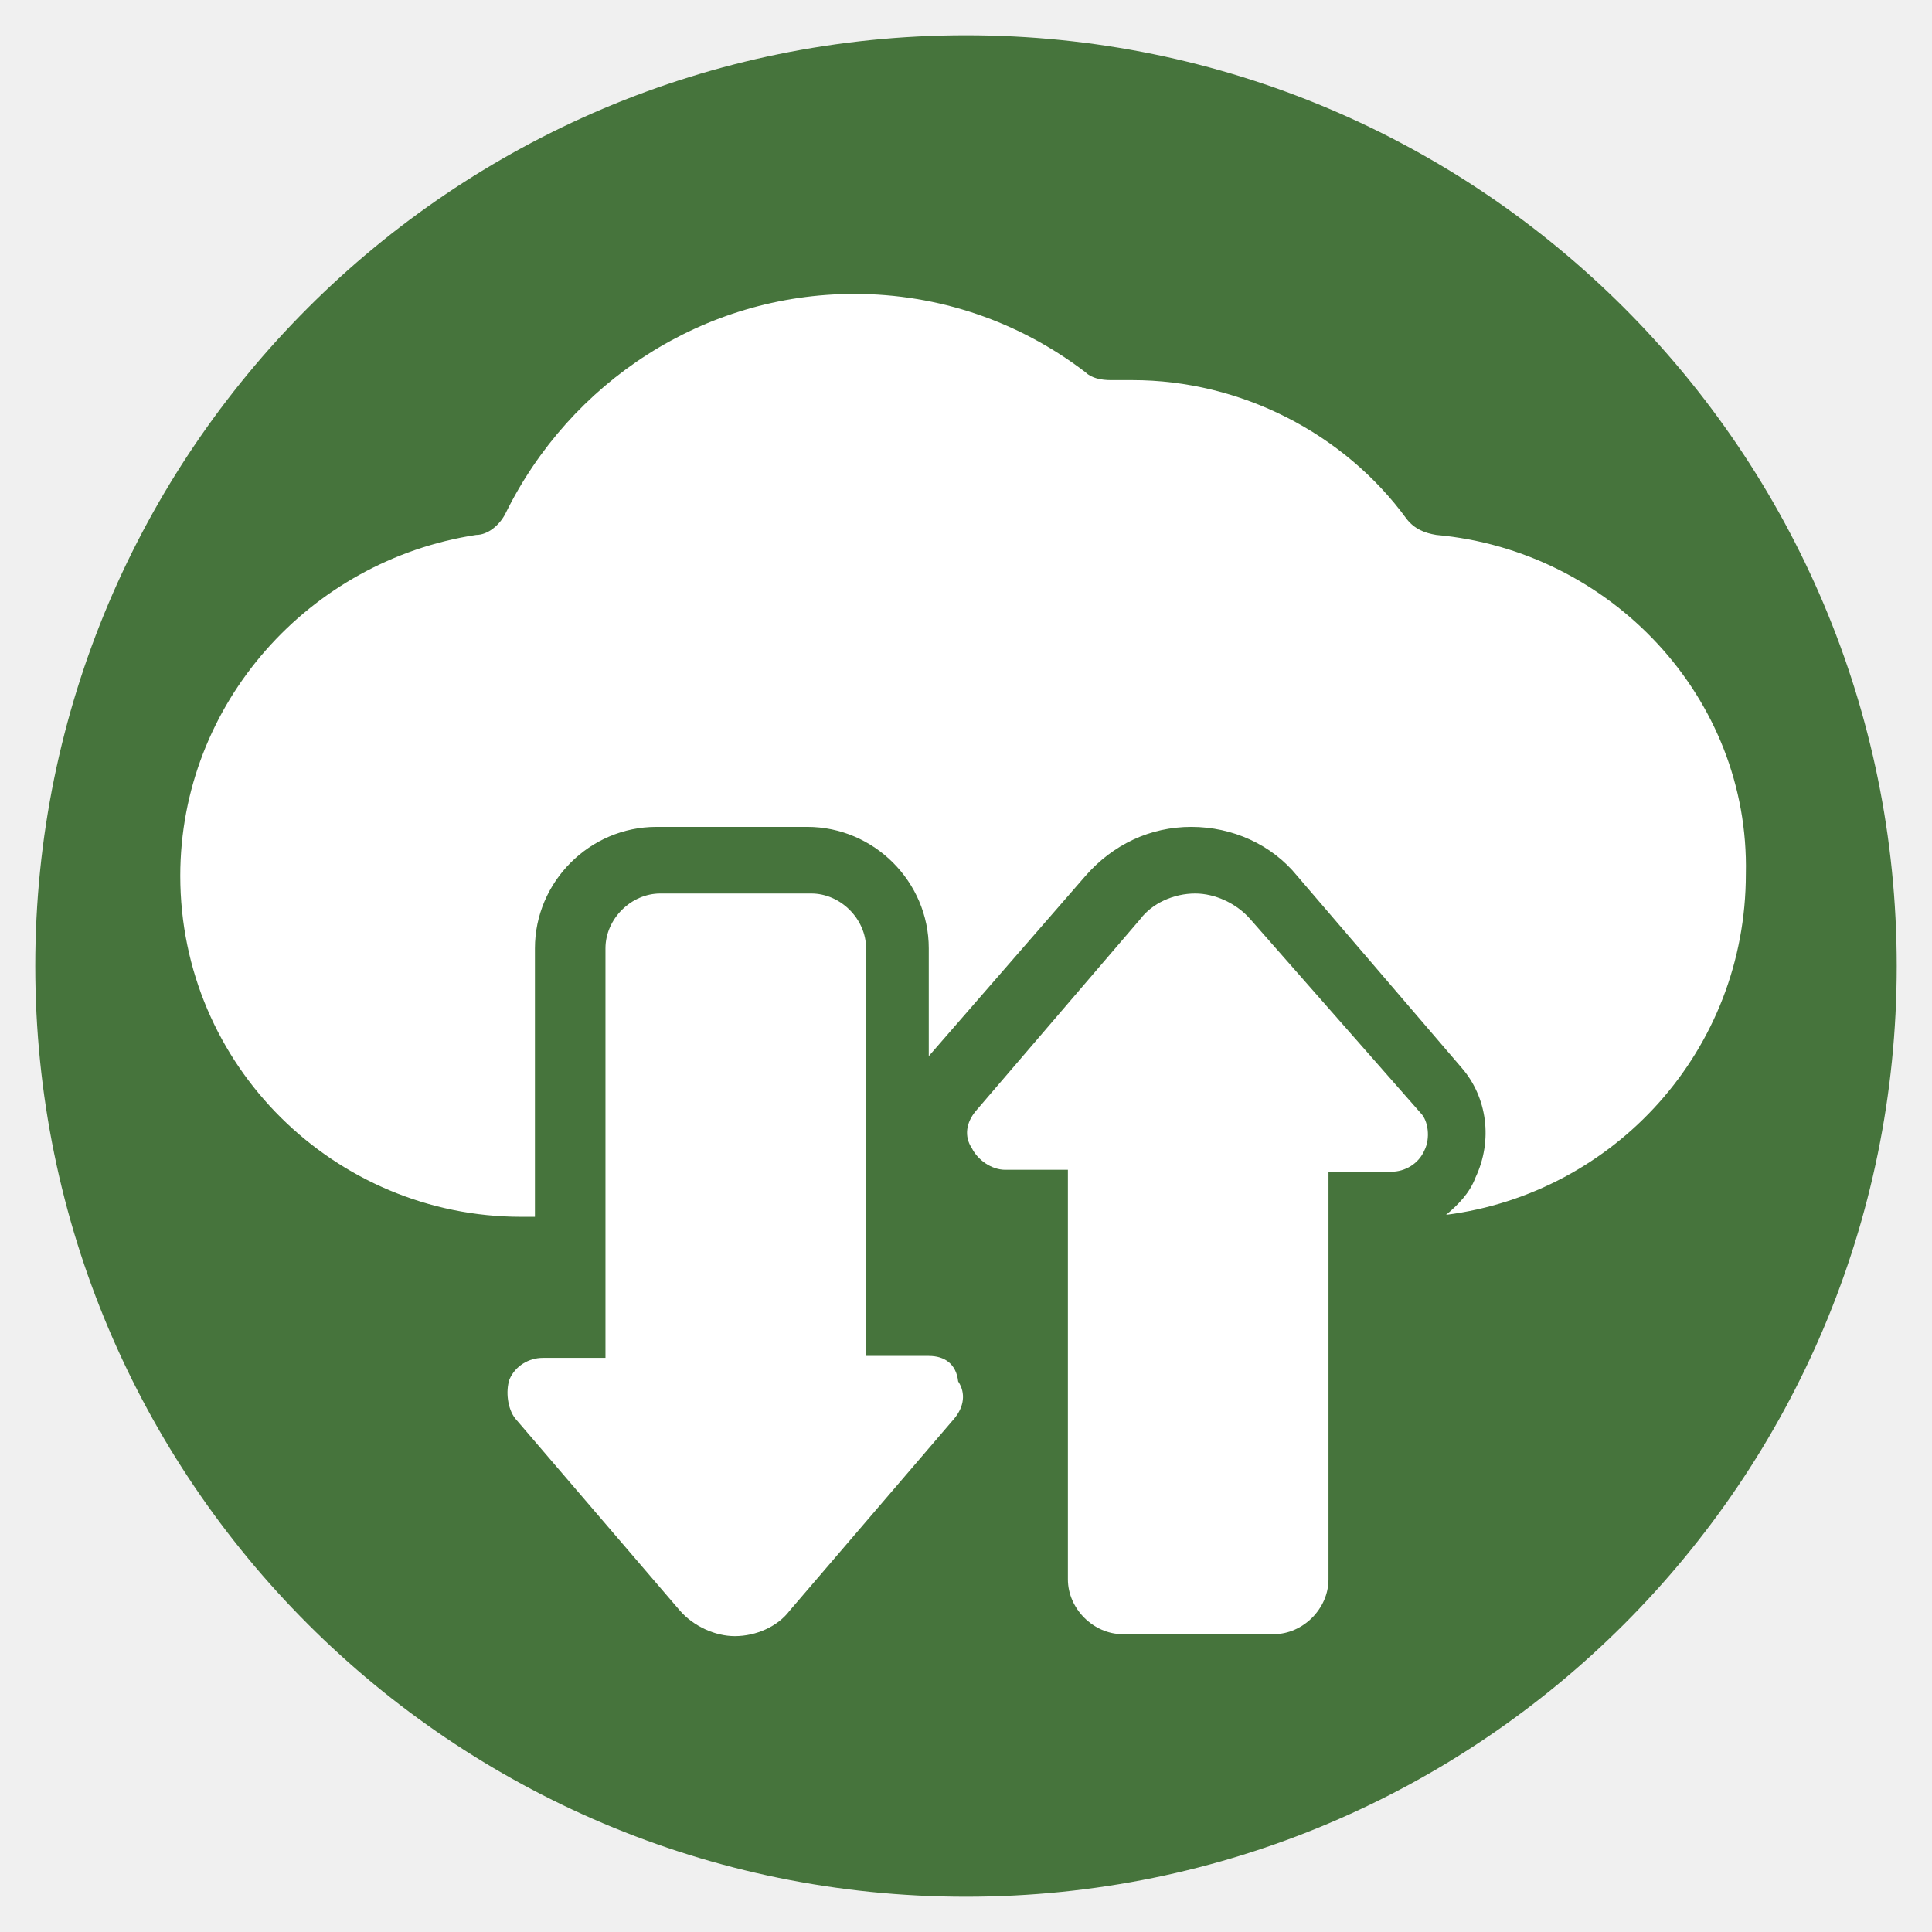
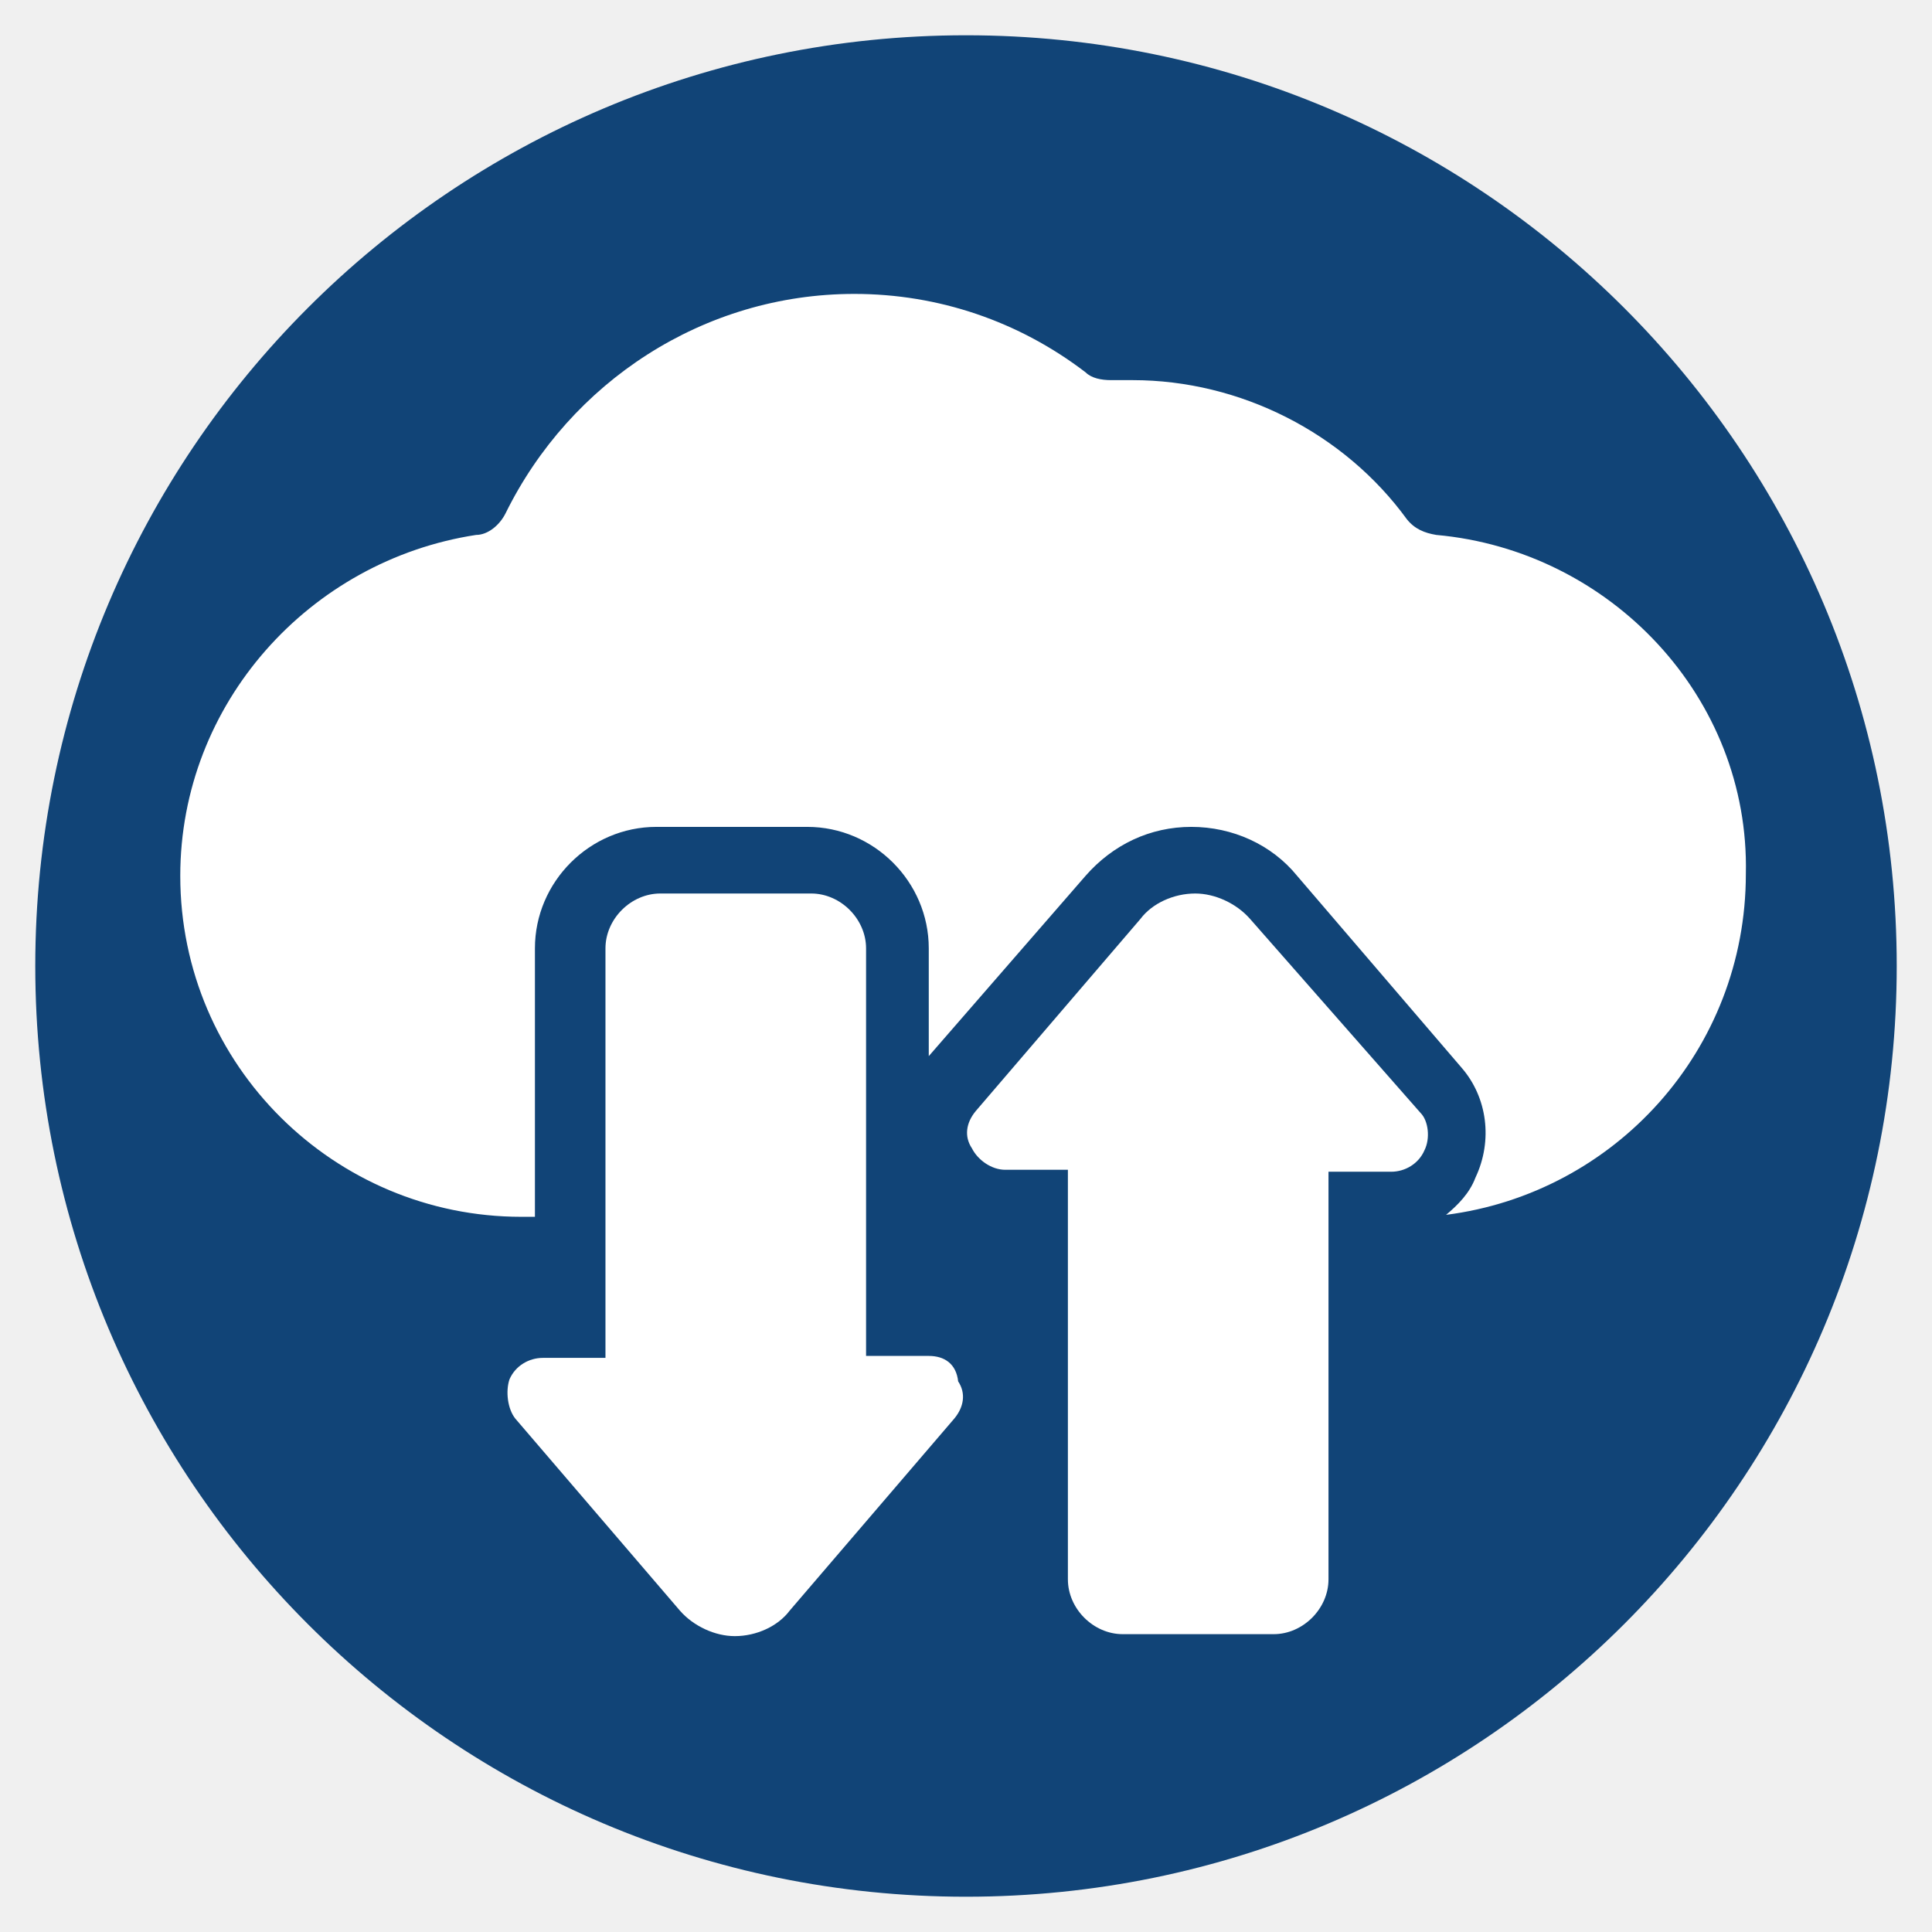
<svg xmlns="http://www.w3.org/2000/svg" version="1.1" id="Capa_1" x="0px" y="0px" viewBox="0 0 98.6 98.6" style="enable-background:new 0 0 98.6 98.6;" xml:space="preserve">
  <style type="text/css">
- 	.st0{fill:#46743C;}
+ 	.st0{fill:#147;}
	.st1{fill:#FFFFFF;}
</style>
  <circle class="st0" cx="49.3" cy="49.3" r="47.5" />
  <g>
    <g>
      <path class="st1" d="M47.4,69.2h-3.2V48.4c0-1.5-1.3-2.8-2.8-2.8h-7.7c-1.5,0-2.8,1.3-2.8,2.8v20.9h-3.2c-0.7,0-1.4,0.4-1.7,1.1    c-0.2,0.6-0.1,1.5,0.3,2l8.4,9.8c0.7,0.8,1.8,1.3,2.8,1.3c1.1,0,2.2-0.5,2.8-1.3l8.4-9.8c0.5-0.6,0.6-1.3,0.2-1.9    C48.8,69.6,48.2,69.2,47.4,69.2z" />
      <path class="st1" d="M63.8,46.9c-0.7-0.8-1.8-1.3-2.8-1.3c-1.1,0-2.2,0.5-2.8,1.3l-8.4,9.8c-0.5,0.6-0.6,1.3-0.2,1.9    c0.3,0.6,1,1.1,1.7,1.1h3.2v20.9c0,1.5,1.3,2.8,2.8,2.8H65c1.5,0,2.8-1.3,2.8-2.8V59.8H71c0.7,0,1.4-0.4,1.7-1.1    c0.3-0.6,0.2-1.5-0.2-1.9L63.8,46.9z" />
      <path class="st1" d="M73.3,27.3c-0.6-0.1-1.1-0.3-1.5-0.8c-3.2-4.4-8.5-7.1-14-7.1c-0.3,0-0.7,0-1.1,0c-0.5,0-1-0.1-1.3-0.4    c-3.4-2.6-7.5-4-11.8-4c-7.7,0-14.5,4.5-17.8,11.2c-0.3,0.6-0.9,1.1-1.5,1.1c-8.5,1.3-15.1,8.6-15.1,17.4    c0,9.7,7.9,17.4,17.4,17.4h0.7V48.4c0-3.4,2.8-6.2,6.2-6.2h7.7c3.4,0,6.2,2.8,6.2,6.2v5.5l8-9.2c1.4-1.6,3.3-2.5,5.4-2.5    s4.1,0.9,5.4,2.5l8.4,9.8c1.3,1.5,1.6,3.7,0.7,5.6c-0.3,0.8-0.9,1.4-1.5,1.9c8.6-1.1,15.3-8.4,15.3-17.4    C89.3,35.6,82.2,28.1,73.3,27.3z" />
    </g>
  </g>
</svg>
